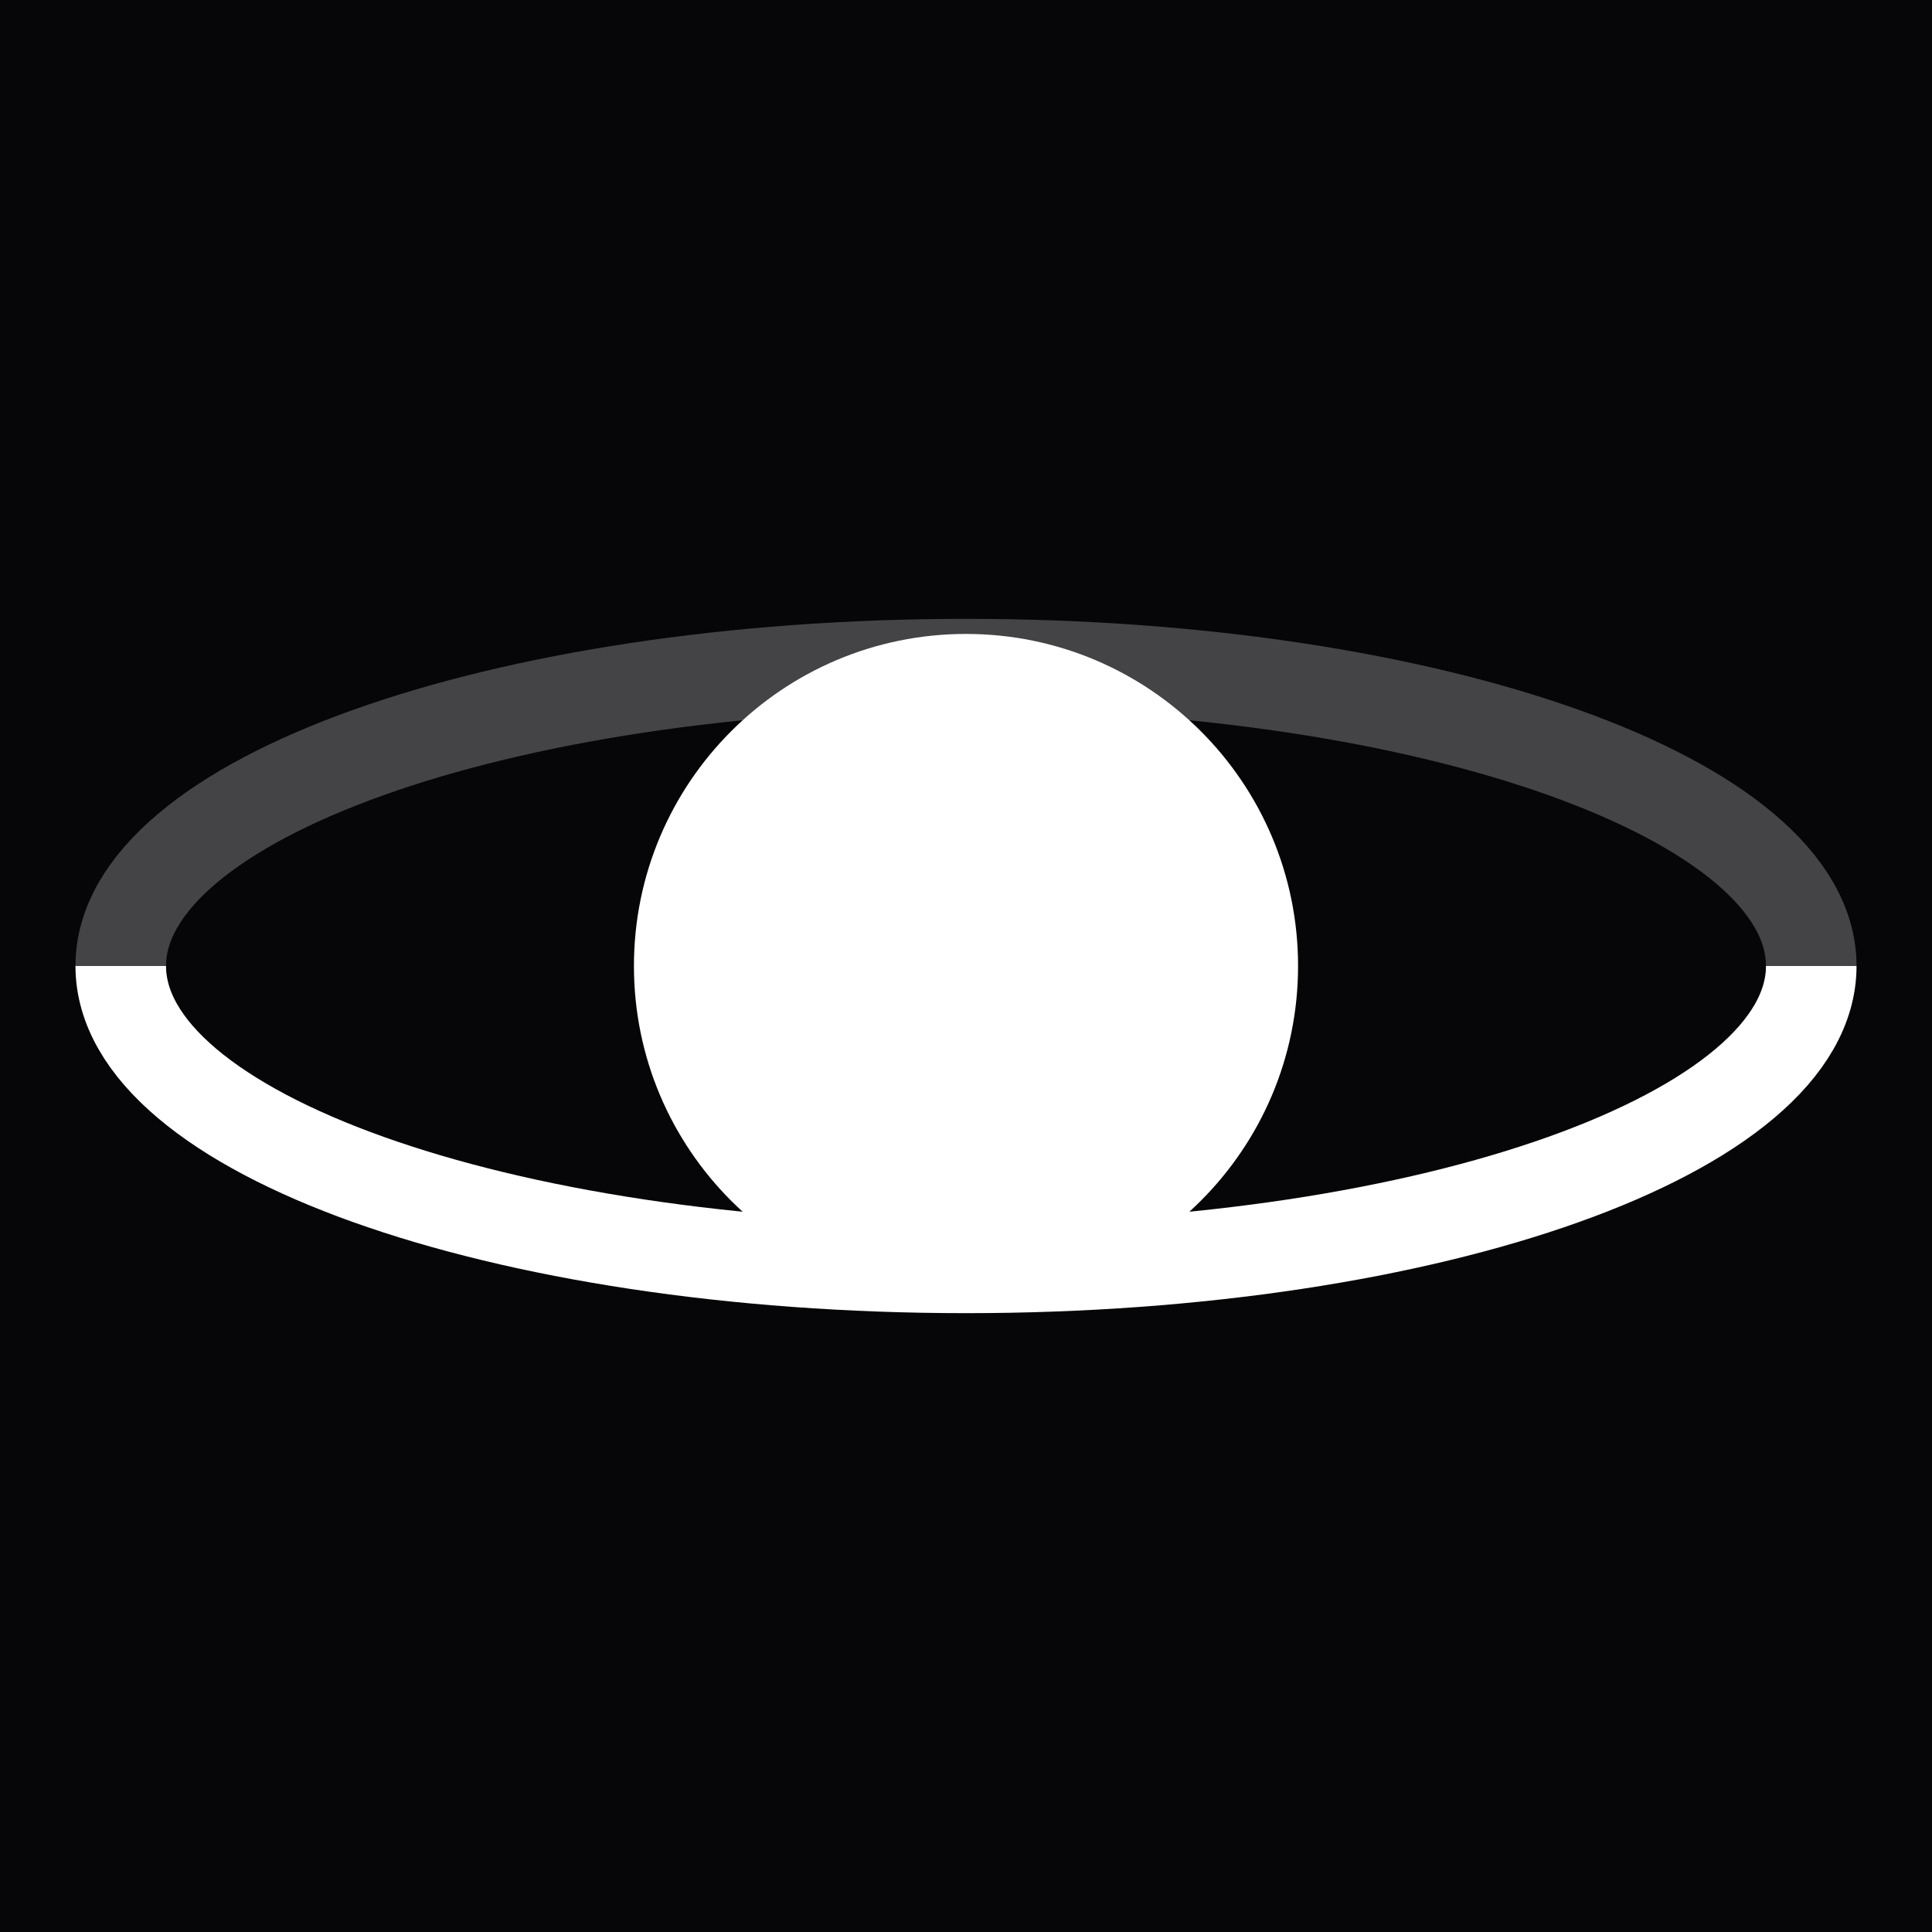
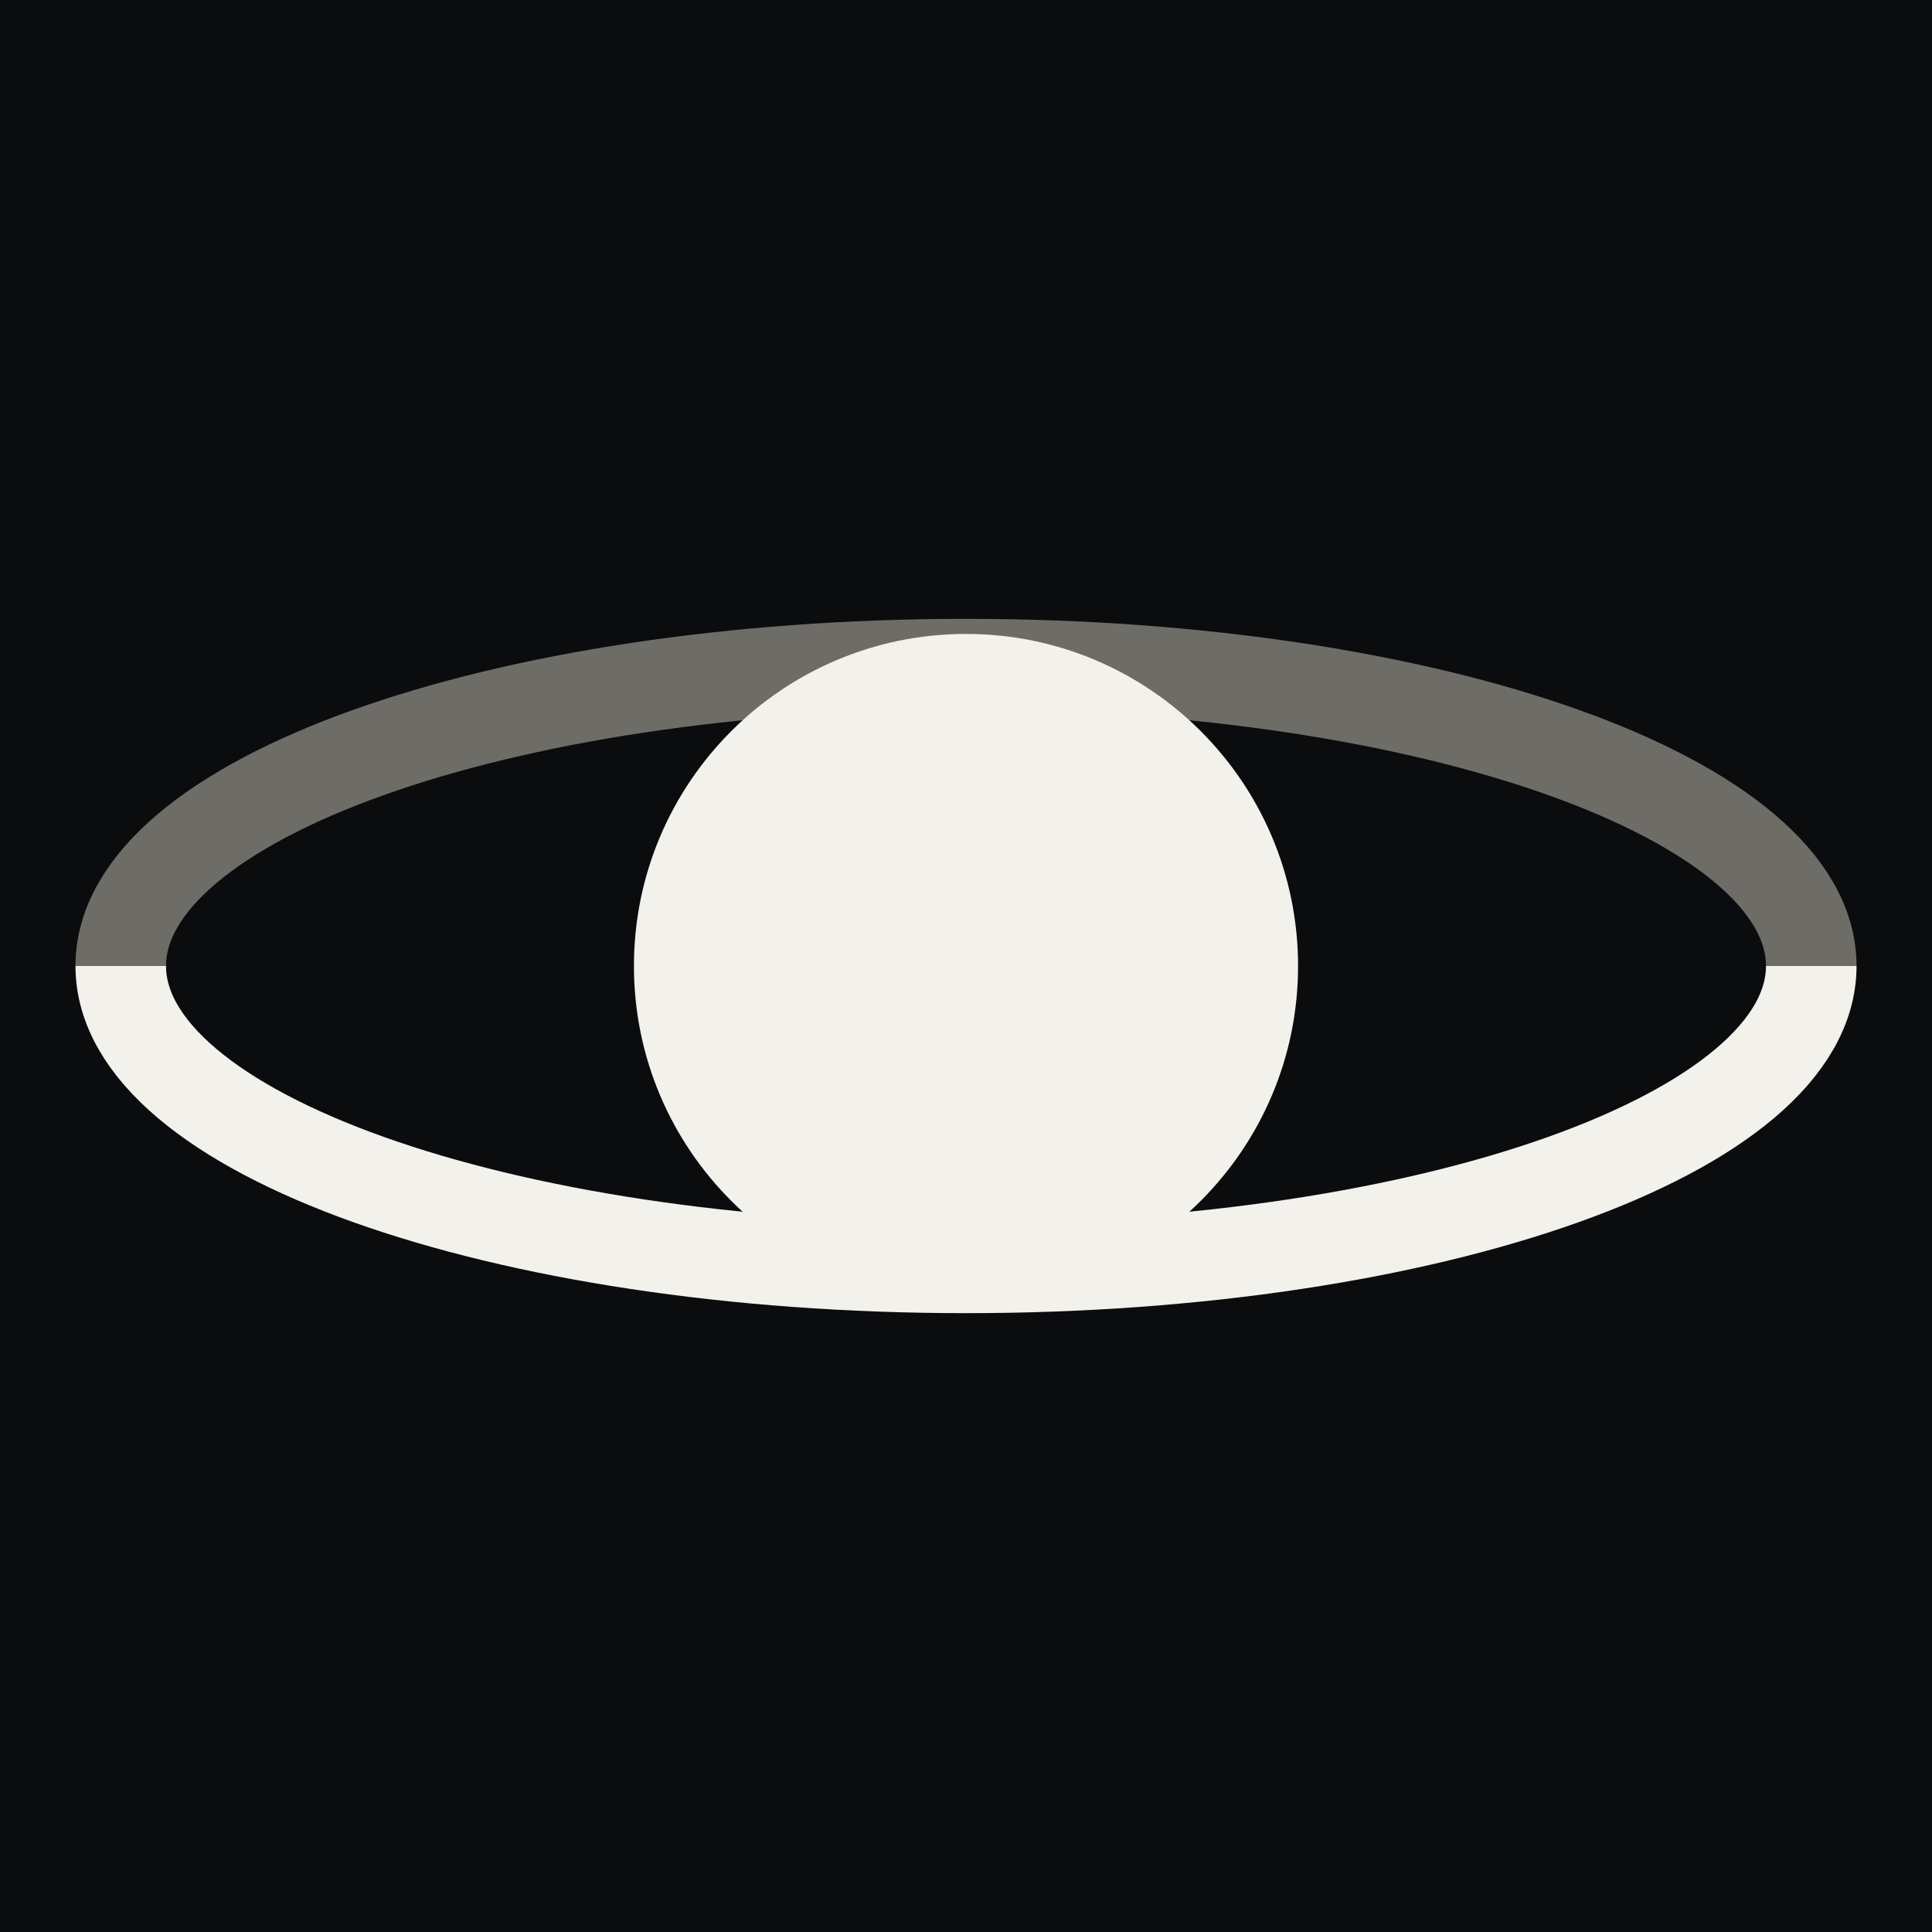
<svg xmlns="http://www.w3.org/2000/svg" width="32" height="32" viewBox="0 0 32 32" fill="none">
-   <rect width="32" height="32" fill="#060608" />
+   <rect width="32" height="32" fill="#0b0c0e" />
  <defs>
    <clipPath id="ring-back">
      <rect x="0" y="0" width="32" height="16" />
    </clipPath>
    <clipPath id="ring-front">
      <rect x="0" y="16" width="32" height="16" />
    </clipPath>
  </defs>
-   <ellipse cx="16" cy="16" rx="14" ry="5" stroke="rgba(255,255,255,0.25)" stroke-width="1.5" clip-path="url(#ring-back)" />
-   <circle cx="16" cy="16" r="5.5" fill="white" />
-   <ellipse cx="16" cy="16" rx="14" ry="5" stroke="white" stroke-width="1.5" clip-path="url(#ring-front)" />
+   <ellipse cx="16" cy="16" rx="14" ry="5" stroke="#6e6c66" stroke-width="1.5" clip-path="url(#ring-back)" />
+   <circle cx="16" cy="16" r="5.5" fill="#f3f1eb" />
+   <ellipse cx="16" cy="16" rx="14" ry="5" stroke="#f3f1eb" stroke-width="1.5" clip-path="url(#ring-front)" />
</svg>
